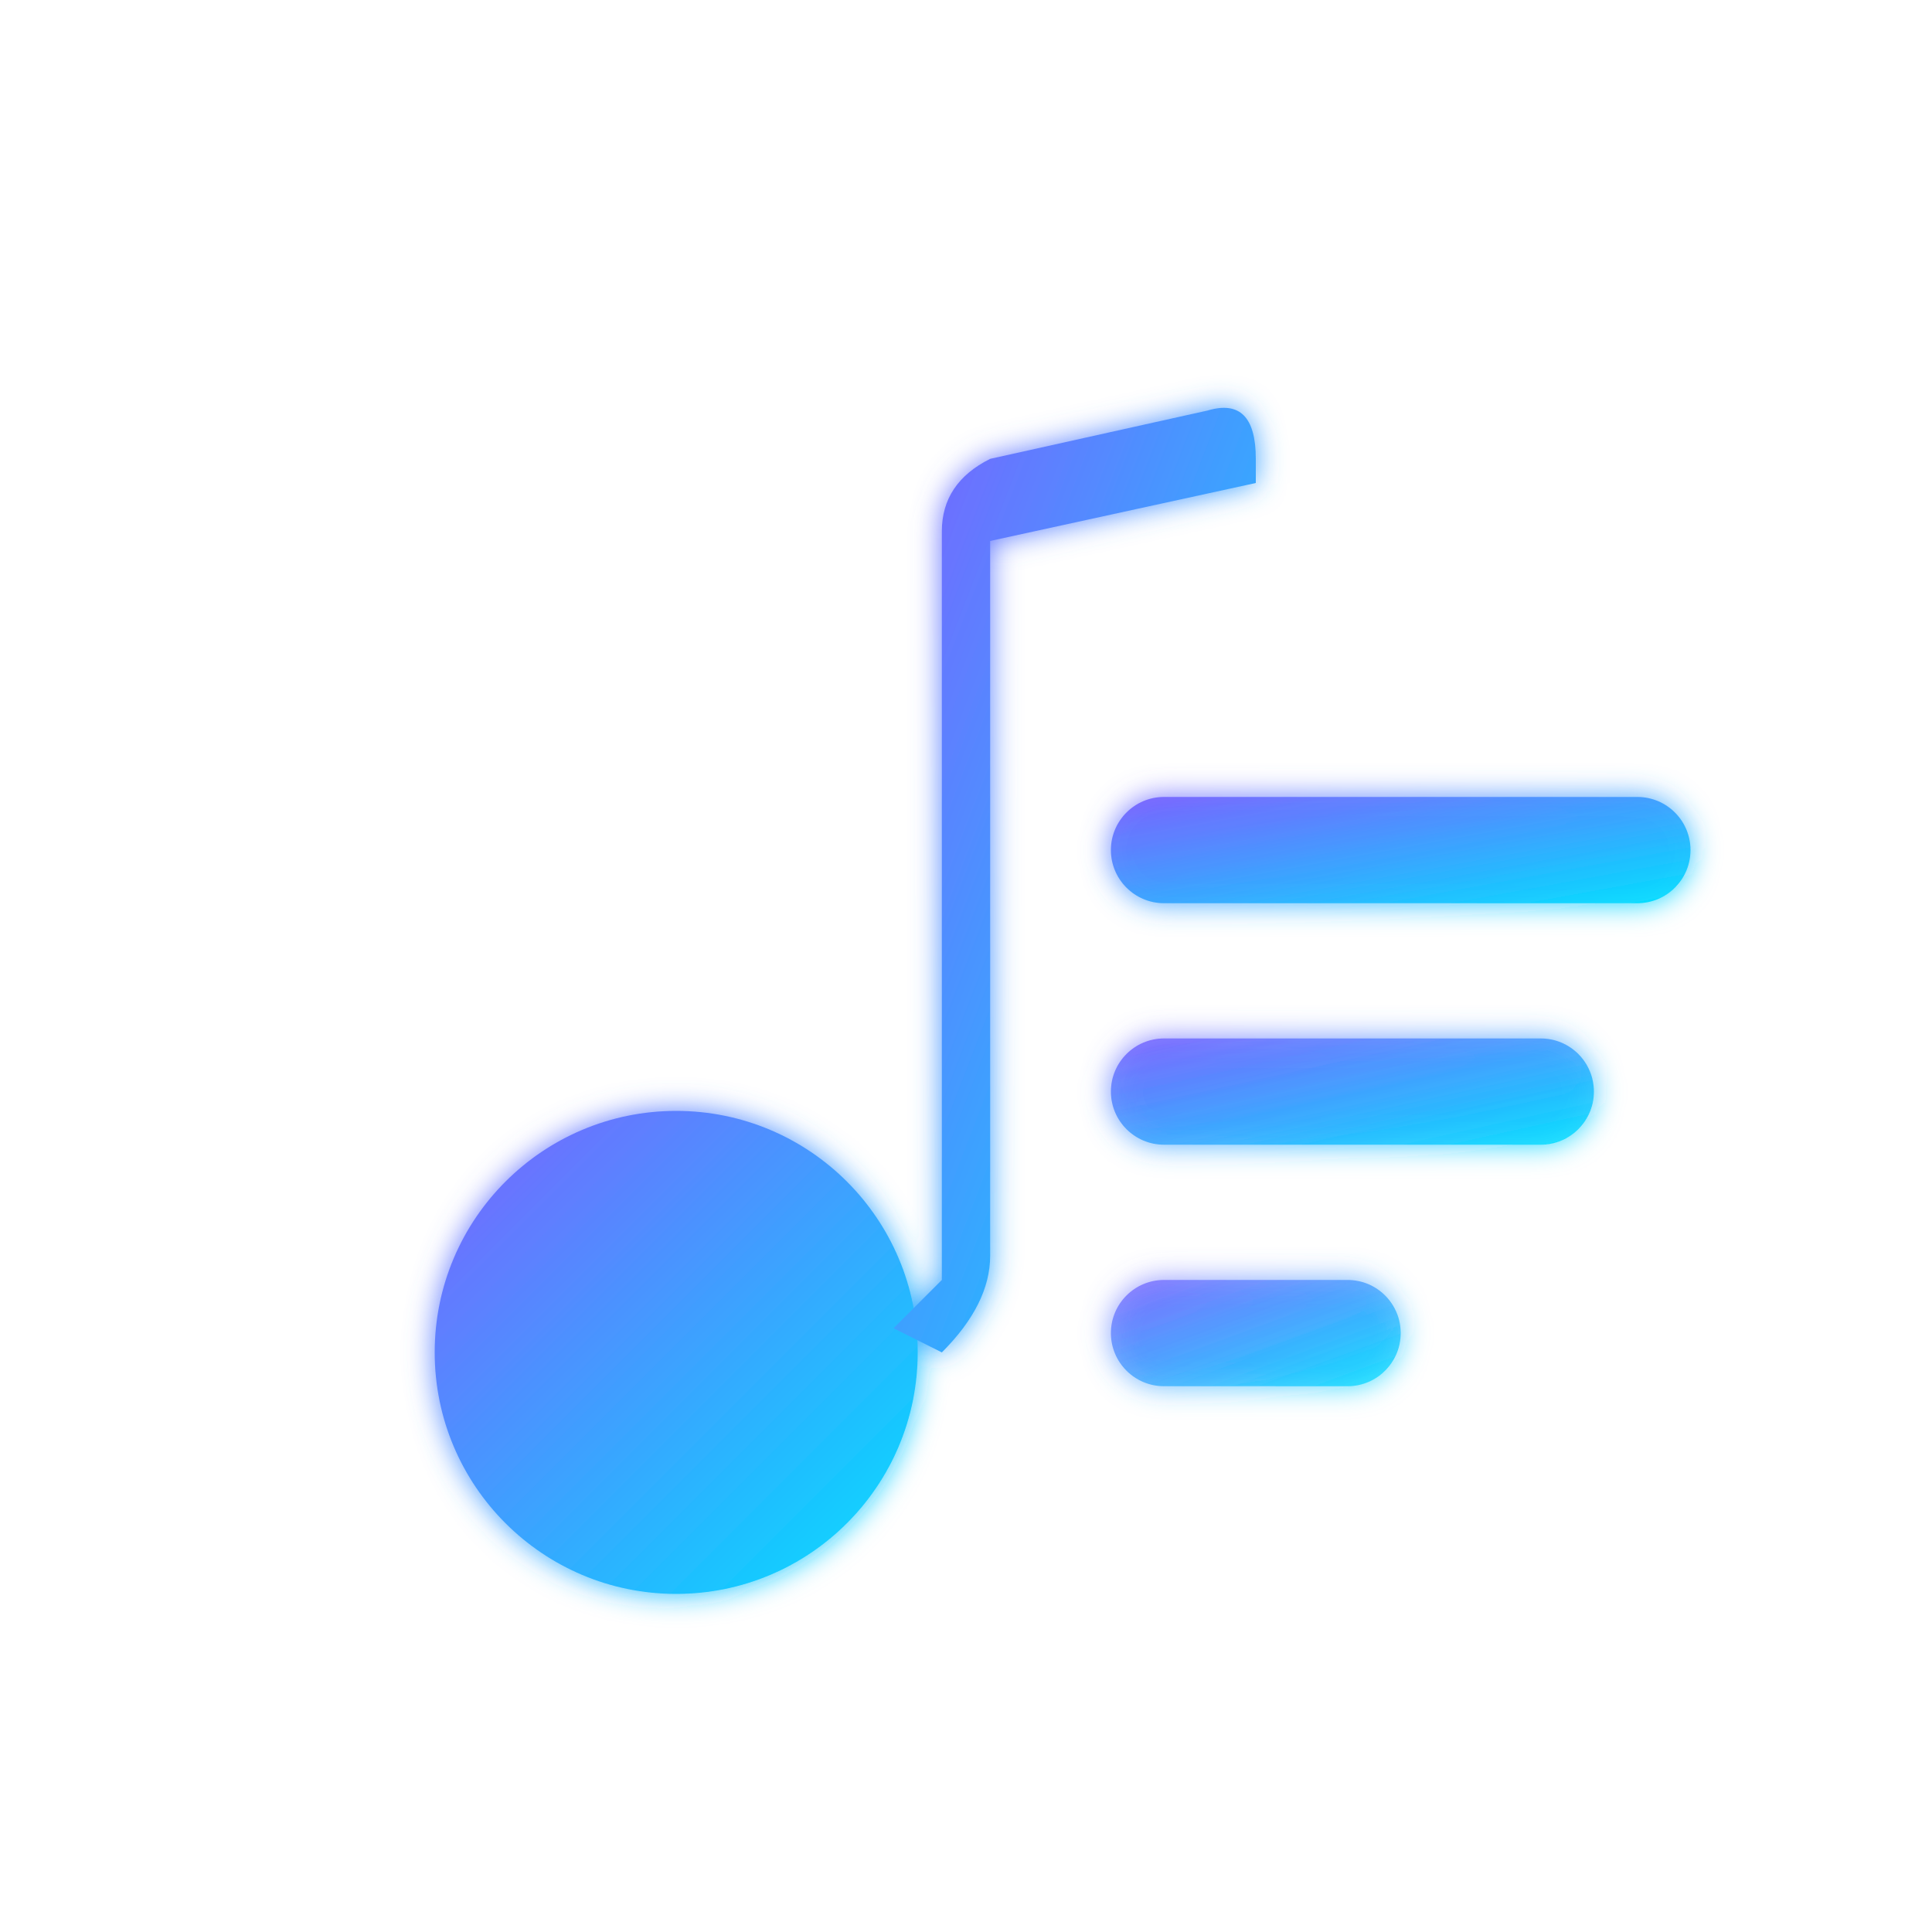
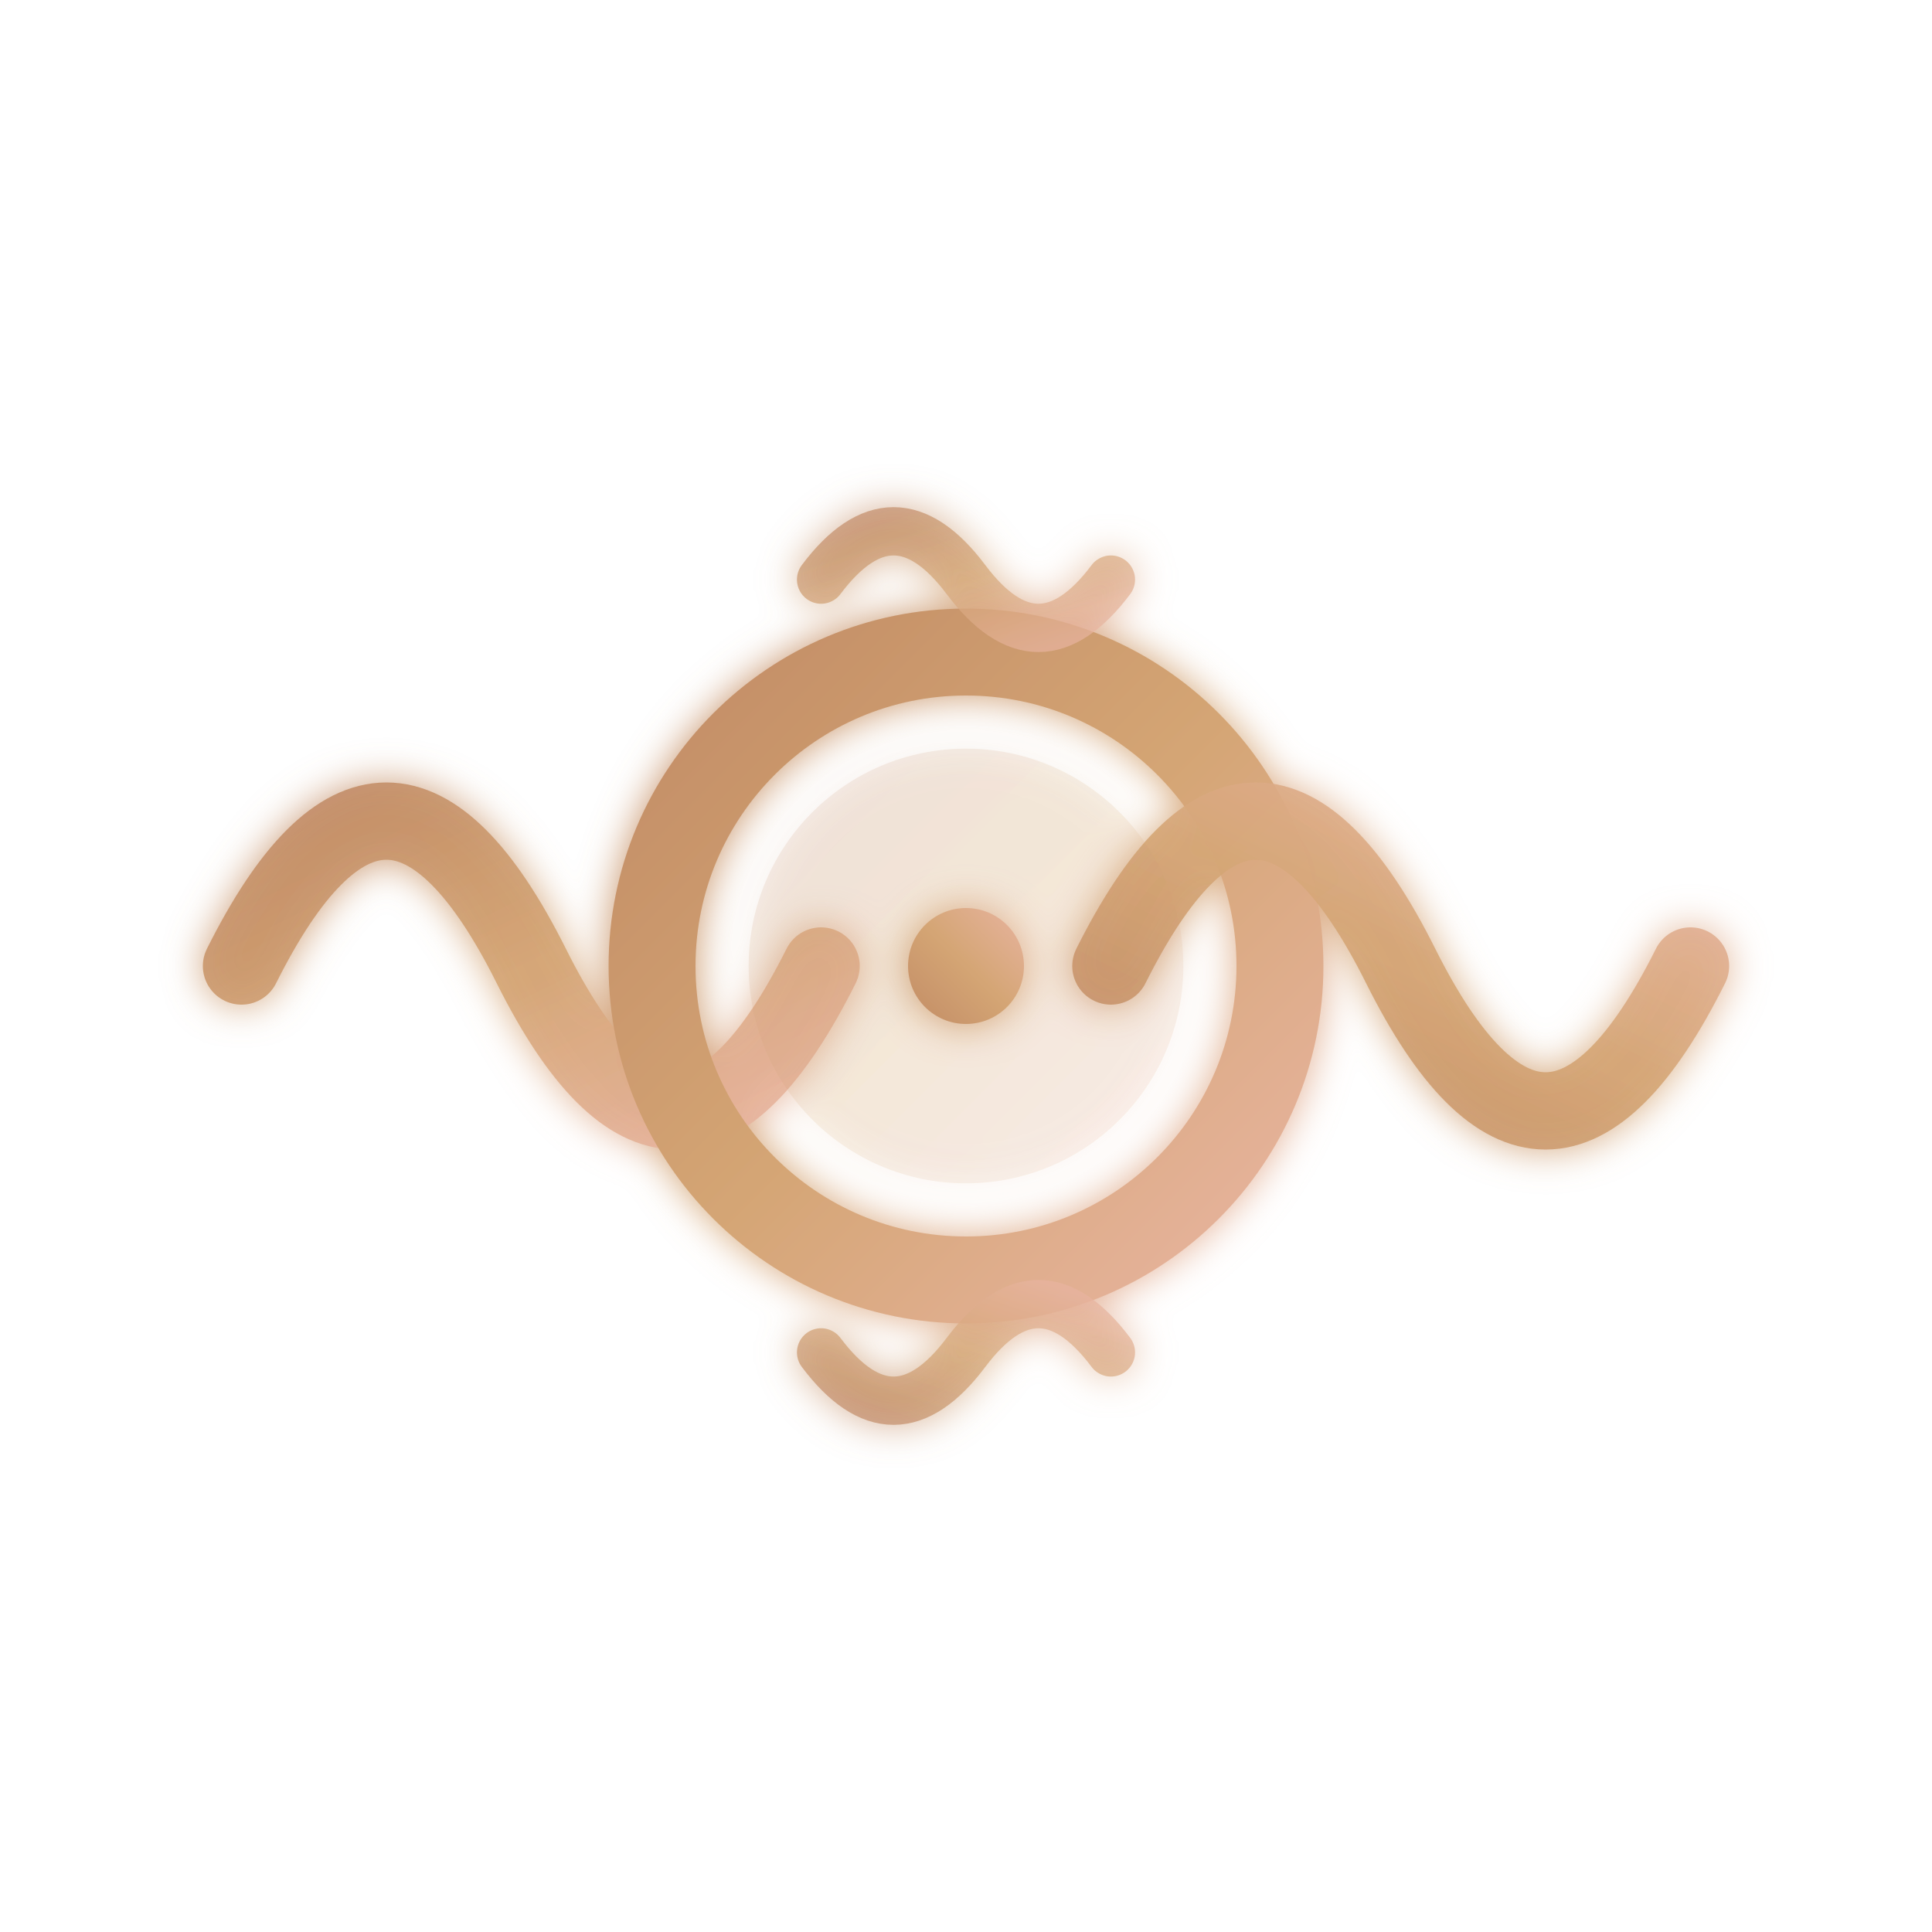
<svg xmlns="http://www.w3.org/2000/svg" viewBox="0 0 400 400" role="img" aria-label="phona logo">
  <defs>
    <linearGradient id="logoGradient" x1="0%" y1="0%" x2="100%" y2="100%">
-       <stop offset="0%" stop-color="#7B61FF" />
-       <stop offset="100%" stop-color="#00E0FF" />
+       <stop offset="0%" stop-color="#c28c66" />
+       <stop offset="50%" stop-color="#d4a574" />
+       <stop offset="100%" stop-color="#e8b4a0" />
+     </linearGradient>
+     <linearGradient id="logoGradient2" x1="100%" y1="0%" x2="0%" y2="100%">
+       <stop offset="0%" stop-color="#e8b4a0" />
+       <stop offset="50%" stop-color="#d4a574" />
+       <stop offset="100%" stop-color="#c28c66" />
    </linearGradient>
    <filter id="logoGlow">
-       <feGaussianBlur in="SourceGraphic" stdDeviation="3" result="blur" />
+       <feGaussianBlur in="SourceGraphic" stdDeviation="4" result="blur" />
      <feComposite in="SourceGraphic" in2="blur" operator="over" />
    </filter>
  </defs>
  <g filter="url(#logoGlow)">
-     <circle cx="140" cy="280" r="50" fill="url(#logoGradient)" />
-     <path d="M 185 275 Q 190 270, 195 265 L 195 110 Q 195 100, 205 95 L 250 85 Q 260 82, 260 95 L 260 100 L 205 112 L 205 260 Q 205 270, 195 280 L 185 275 Z" fill="url(#logoGradient)" />
-     <g opacity="0.95">
-       <rect x="230" y="165" width="120" height="22" rx="11" fill="url(#logoGradient)" />
-       <rect x="230" y="215" width="100" height="22" rx="11" fill="url(#logoGradient)" opacity="0.9" />
-       <rect x="230" y="265" width="60" height="22" rx="11" fill="url(#logoGradient)" opacity="0.8" />
-     </g>
+     <path d="M 50 200 Q 80 140, 110 200 Q 140 260, 170 200" stroke="url(#logoGradient)" stroke-width="16" fill="none" stroke-linecap="round" opacity="0.9" />
+     <circle cx="200" cy="200" r="65" fill="none" stroke="url(#logoGradient)" stroke-width="18" />
+     <circle cx="200" cy="200" r="45" fill="url(#logoGradient)" opacity="0.15" />
+     <circle cx="200" cy="200" r="12" fill="url(#logoGradient2)" />
+     <path d="M 230 200 Q 260 140, 290 200 Q 320 260, 350 200" stroke="url(#logoGradient2)" stroke-width="16" fill="none" stroke-linecap="round" opacity="0.9" />
+     <path d="M 170 120 Q 185 100, 200 120 Q 215 140, 230 120" stroke="url(#logoGradient)" stroke-width="10" fill="none" stroke-linecap="round" opacity="0.7" />
+     <path d="M 170 280 Q 185 300, 200 280 Q 215 260, 230 280" stroke="url(#logoGradient2)" stroke-width="10" fill="none" stroke-linecap="round" opacity="0.7" />
  </g>
</svg>
